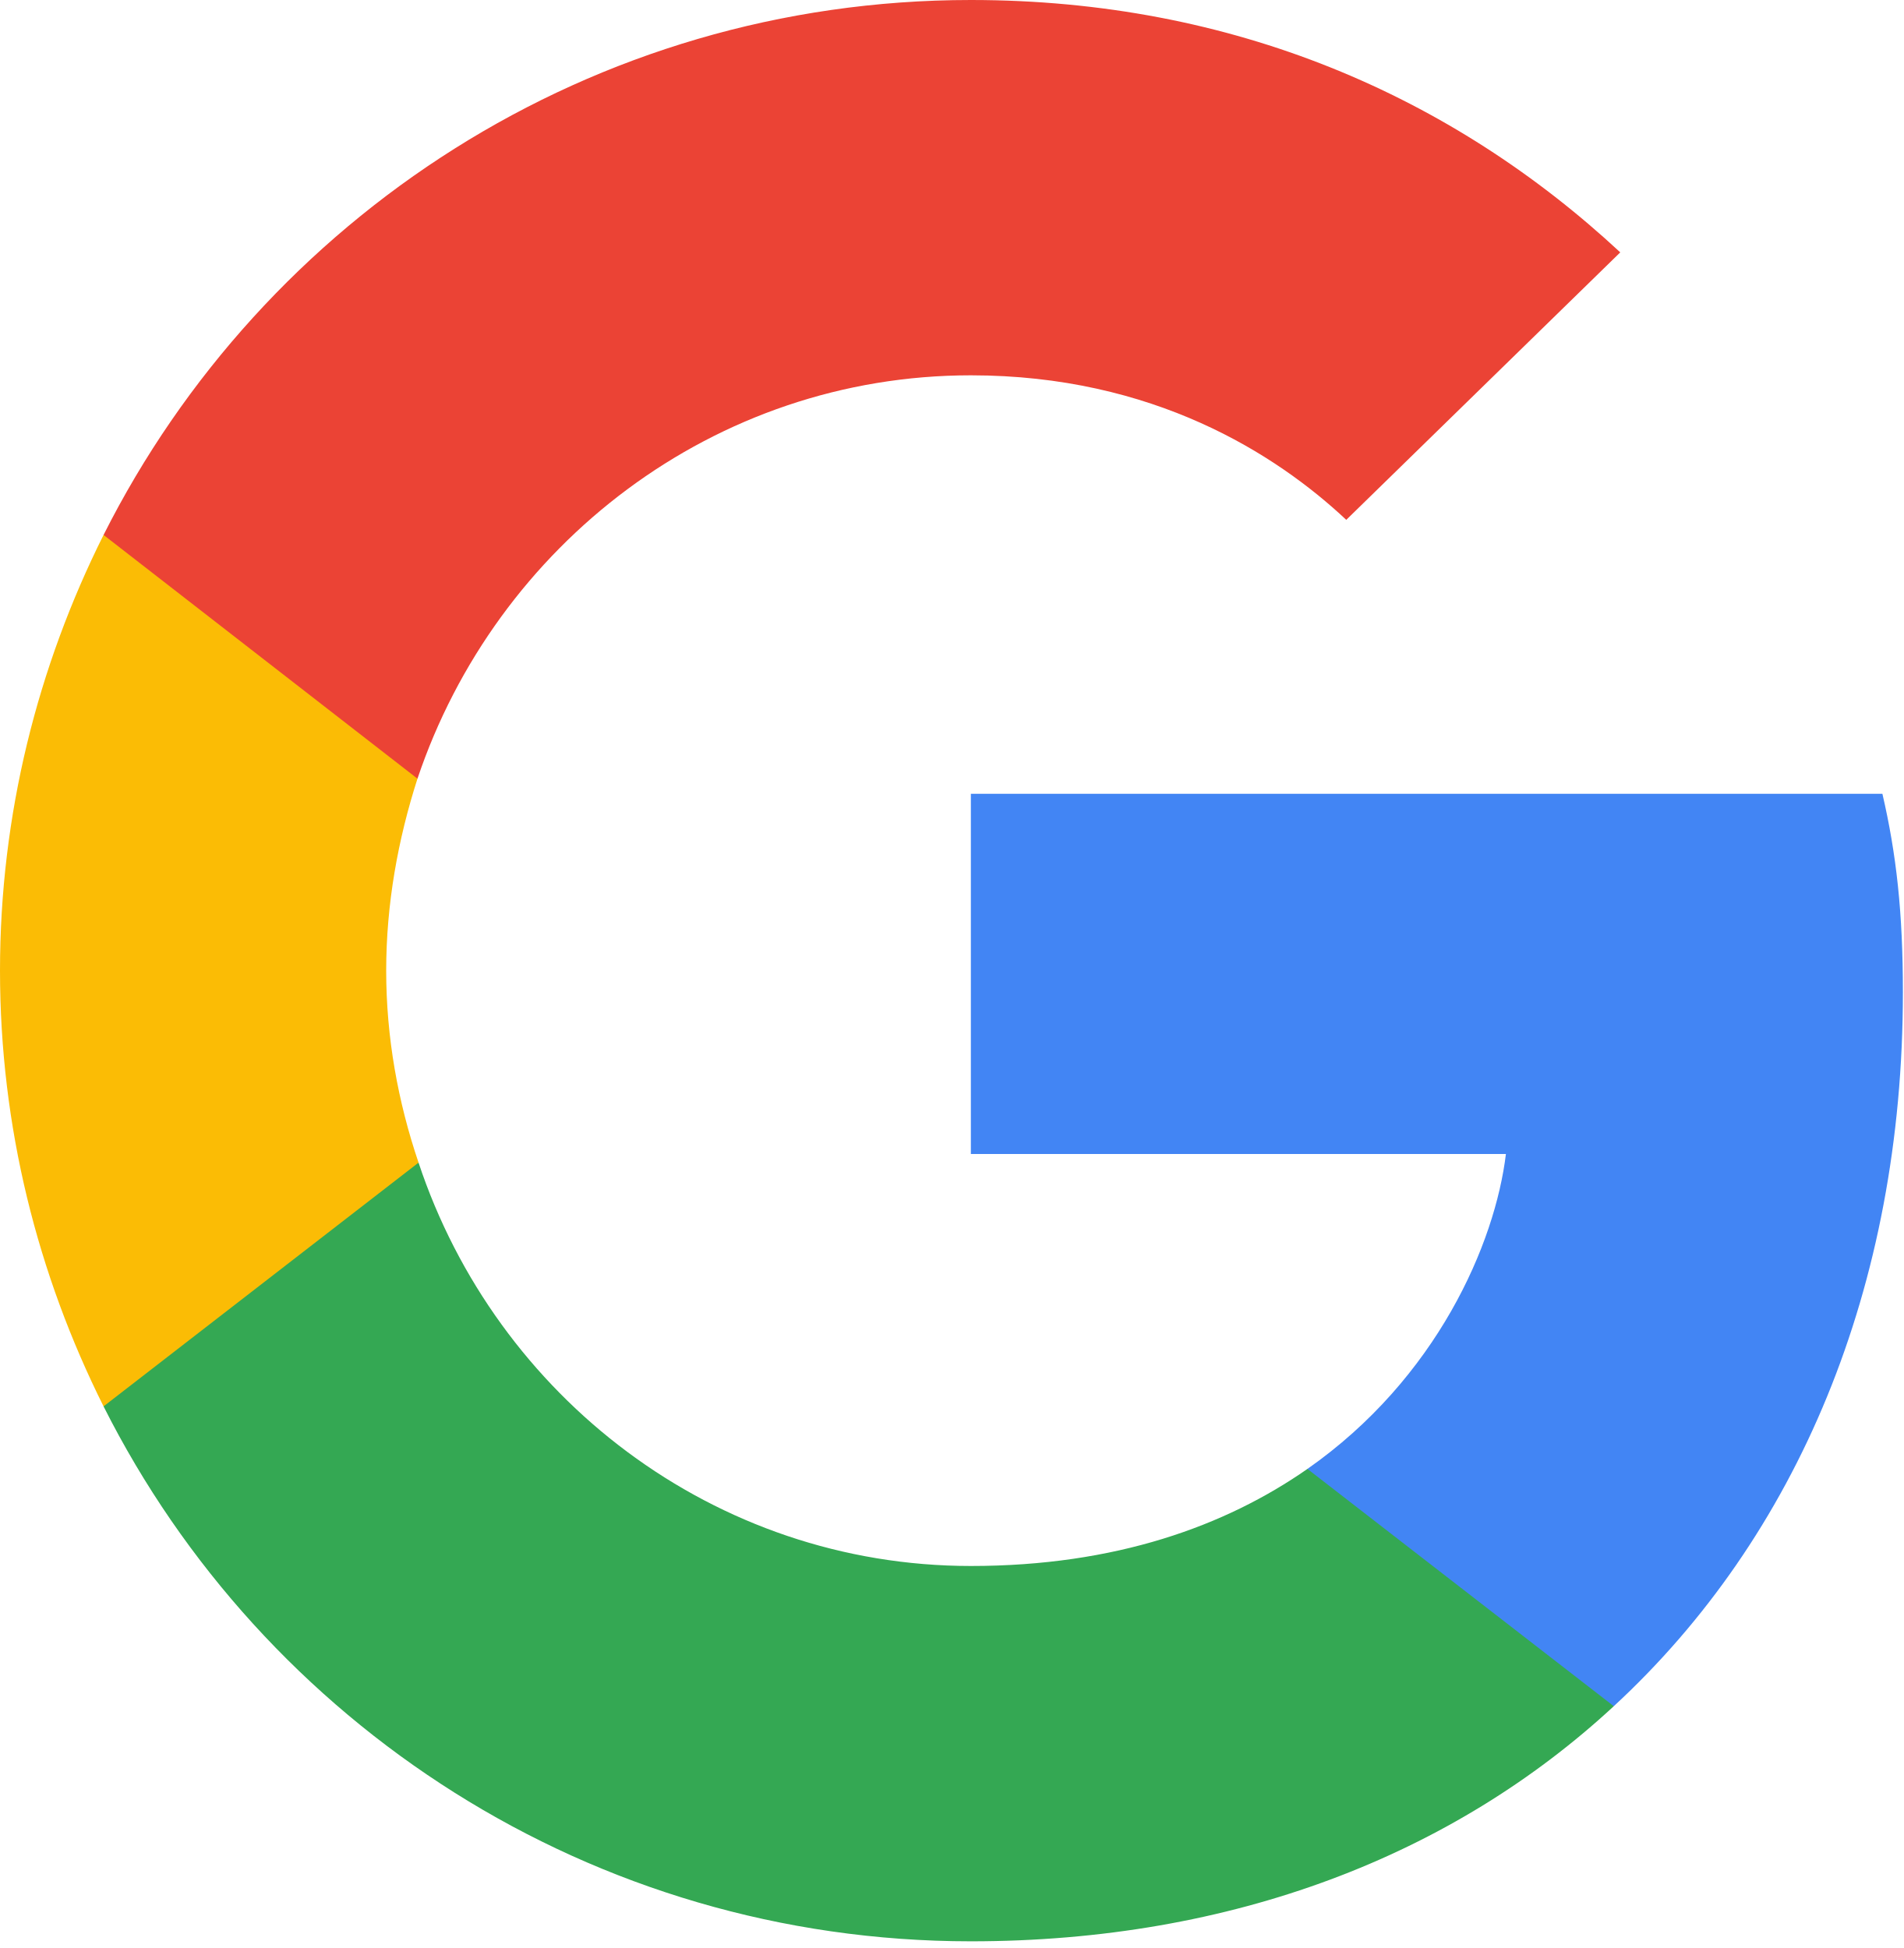
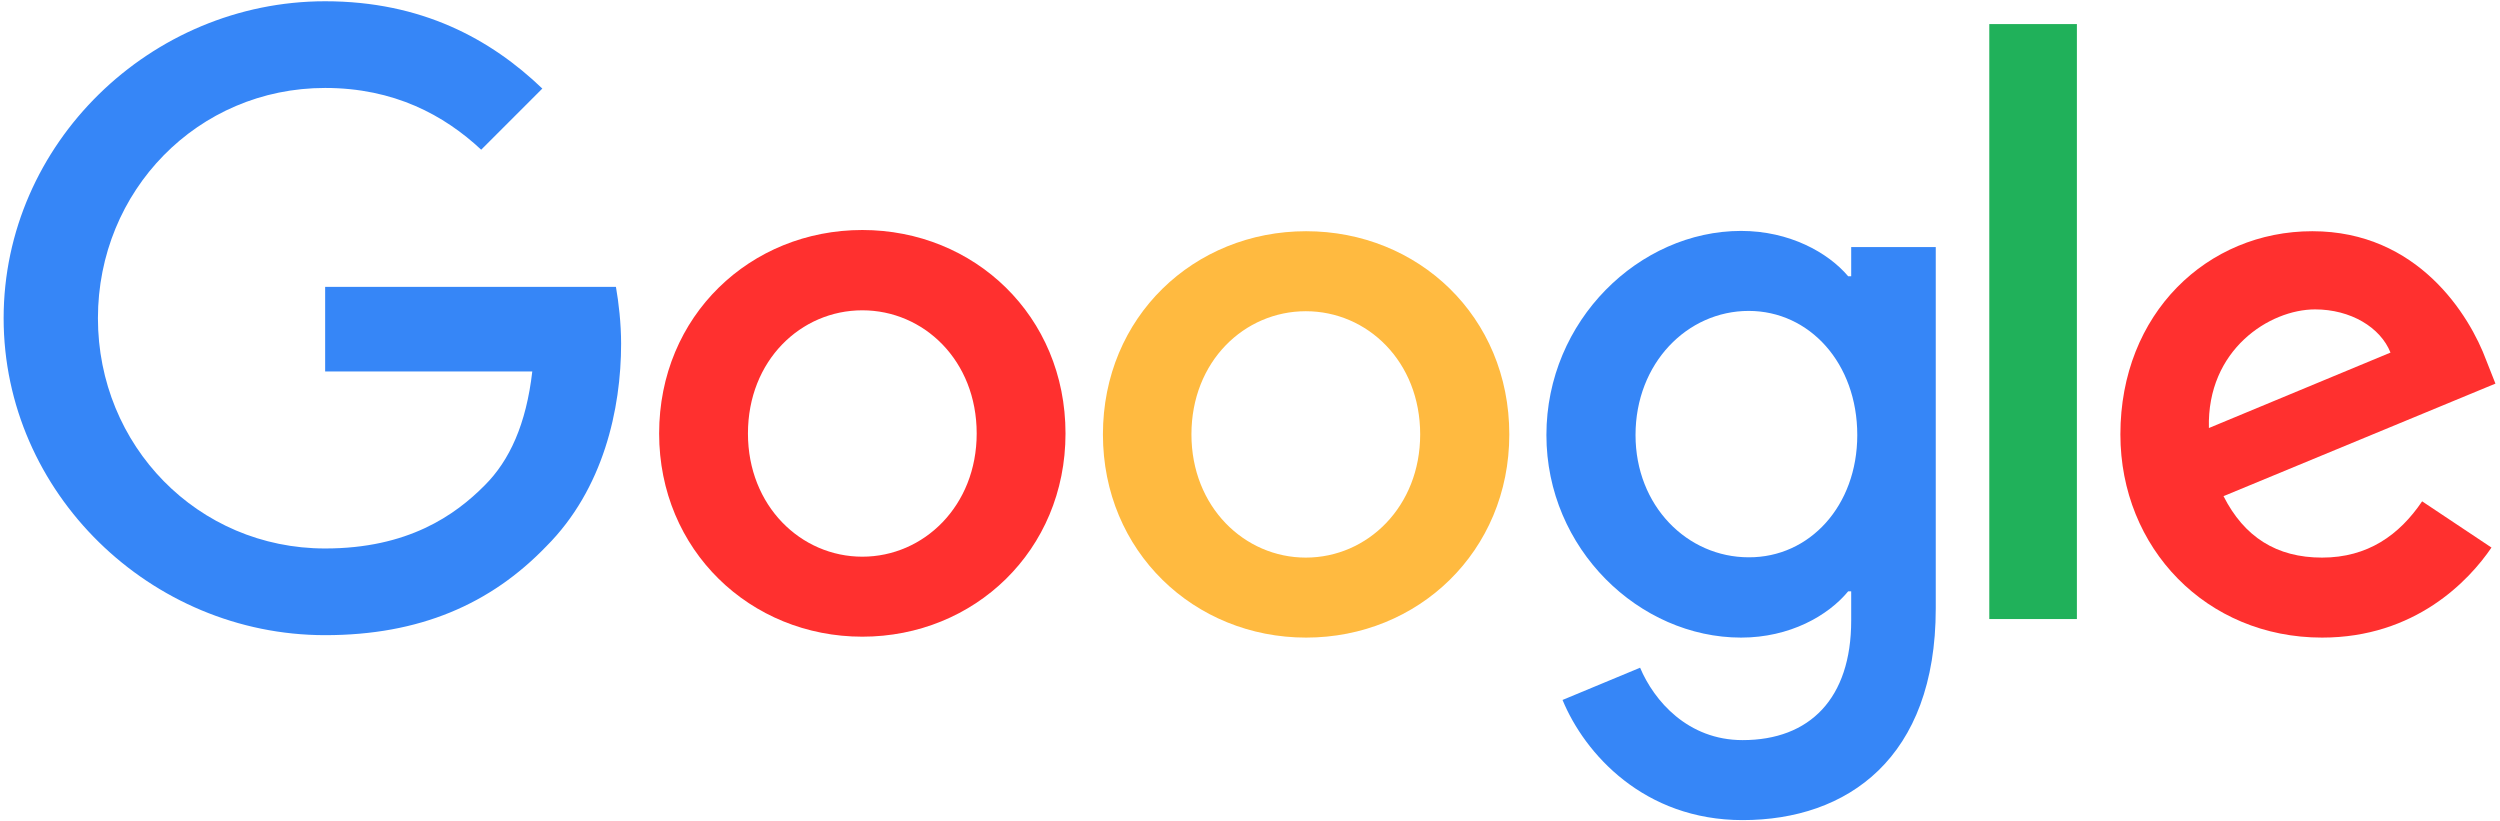
- <svg xmlns="http://www.w3.org/2000/svg" width="256px" height="262px" viewBox="0 0 256 262" version="1.1" preserveAspectRatio="xMidYMid">
+ <svg xmlns="http://www.w3.org/2000/svg" width="512px" height="168px" viewBox="0 0 512 168" version="1.1" preserveAspectRatio="xMidYMid">
  <g>
-     <path d="M255.878,133.451 C255.878,122.717 255.007,114.884 253.122,106.761 L130.55,106.761 L130.55,155.209 L202.497,155.209 C201.047,167.249 193.214,185.381 175.807,197.565 L175.563,199.187 L214.318,229.21 L217.003,229.478 C241.662,206.704 255.878,173.196 255.878,133.451" fill="#4285F4" />
-     <path d="M130.55,261.1 C165.798,261.1 195.389,249.495 217.003,229.478 L175.807,197.565 C164.783,205.253 149.987,210.62 130.55,210.62 C96.027,210.62 66.726,187.847 56.281,156.37 L54.75,156.5 L14.452,187.687 L13.925,189.152 C35.393,231.798 79.49,261.1 130.55,261.1" fill="#34A853" />
-     <path d="M56.281,156.37 C53.525,148.247 51.93,139.543 51.93,130.55 C51.93,121.556 53.525,112.853 56.136,104.73 L56.063,103 L15.26,71.312 L13.925,71.947 C5.077,89.644 0,109.517 0,130.55 C0,151.583 5.077,171.455 13.925,189.152 L56.281,156.37" fill="#FBBC05" />
-     <path d="M130.55,50.479 C155.064,50.479 171.6,61.068 181.029,69.917 L217.873,33.943 C195.245,12.91 165.798,0 130.55,0 C79.49,0 35.393,29.301 13.925,71.947 L56.136,104.73 C66.726,73.253 96.027,50.479 130.55,50.479" fill="#EB4335" />
+     <path d="M496.052,102.672 L510.256,112.141 C505.646,118.931 494.62,130.58 475.557,130.58 C451.885,130.58 434.256,112.266 434.256,88.967 C434.256,64.174 452.072,47.354 473.564,47.354 C495.18,47.354 505.77,64.547 509.197,73.829 L511.066,78.564 L455.374,101.613 C459.61,109.961 466.213,114.197 475.557,114.197 C484.902,114.197 491.38,109.587 496.052,102.672 L496.052,102.672 Z M452.384,87.659 L489.574,72.21 C487.518,67.039 481.413,63.364 474.125,63.364 C464.843,63.364 451.948,71.587 452.384,87.659 L452.384,87.659 Z" fill="#FF302F" />
+     <path d="M407.407,4.931 L425.348,4.931 L425.348,126.78 L407.407,126.78 L407.407,4.931 L407.407,4.931 Z" fill="#20B15A" />
+     <path d="M379.125,50.593 L396.443,50.593 L396.443,124.6 C396.443,155.311 378.315,167.957 356.885,167.957 C336.702,167.957 324.554,154.377 320.007,143.351 L335.892,136.747 C338.757,143.538 345.672,151.574 356.885,151.574 C370.652,151.574 379.125,143.039 379.125,127.092 L379.125,121.111 L378.502,121.111 C374.39,126.095 366.541,130.58 356.574,130.58 C335.767,130.58 316.705,112.452 316.705,89.092 C316.705,65.606 335.767,47.292 356.574,47.292 C366.479,47.292 374.39,51.715 378.502,56.574 L379.125,56.574 L379.125,50.593 L379.125,50.593 Z M380.37,89.092 C380.37,74.39 370.59,63.675 358.131,63.675 C345.547,63.675 334.957,74.39 334.957,89.092 C334.957,103.606 345.547,114.134 358.131,114.134 C370.59,114.197 380.37,103.606 380.37,89.092 L380.37,89.092 Z" fill="#3686F7" />
+     <path d="M218.216,88.78 C218.216,112.764 199.528,130.393 176.603,130.393 C153.679,130.393 134.99,112.702 134.99,88.78 C134.99,64.672 153.679,47.105 176.603,47.105 C199.528,47.105 218.216,64.672 218.216,88.78 L218.216,88.78 Z M200.026,88.78 C200.026,73.829 189.187,63.551 176.603,63.551 C164.02,63.551 153.18,73.829 153.18,88.78 C153.18,103.606 164.02,114.01 176.603,114.01 C189.187,114.01 200.026,103.606 200.026,88.78 L200.026,88.78 Z" fill="#FF302F" />
+     <path d="M309.105,88.967 C309.105,112.951 290.416,130.58 267.492,130.58 C244.567,130.58 225.879,112.951 225.879,88.967 C225.879,64.859 244.567,47.354 267.492,47.354 C290.416,47.354 309.105,64.797 309.105,88.967 L309.105,88.967 Z M290.852,88.967 C290.852,74.016 280.013,63.738 267.429,63.738 C254.846,63.738 244.006,74.016 244.006,88.967 C244.006,103.793 254.846,114.197 267.429,114.197 C280.075,114.197 290.852,103.731 290.852,88.967 L290.852,88.967 Z" fill="#FFBA40" />
+     <path d="M66.59,112.328 C40.488,112.328 20.056,91.272 20.056,65.17 C20.056,39.069 40.488,18.013 66.59,18.013 C80.669,18.013 90.947,23.557 98.547,30.659 L111.069,18.138 C100.479,7.984 86.338,0.259 66.59,0.259 C30.833,0.259 0.744,29.413 0.744,65.17 C0.744,100.928 30.833,130.082 66.59,130.082 C85.902,130.082 100.479,123.728 111.879,111.892 C123.59,100.18 127.203,83.734 127.203,70.403 C127.203,66.229 126.705,61.931 126.144,58.754 L66.59,58.754 L66.59,76.072 L109.013,76.072 C107.767,86.911 104.341,94.325 99.295,99.37 C93.19,105.538 83.534,112.328 66.59,112.328 L66.59,112.328 L66.59,112.328 Z" fill="#3686F7" />
  </g>
</svg>
